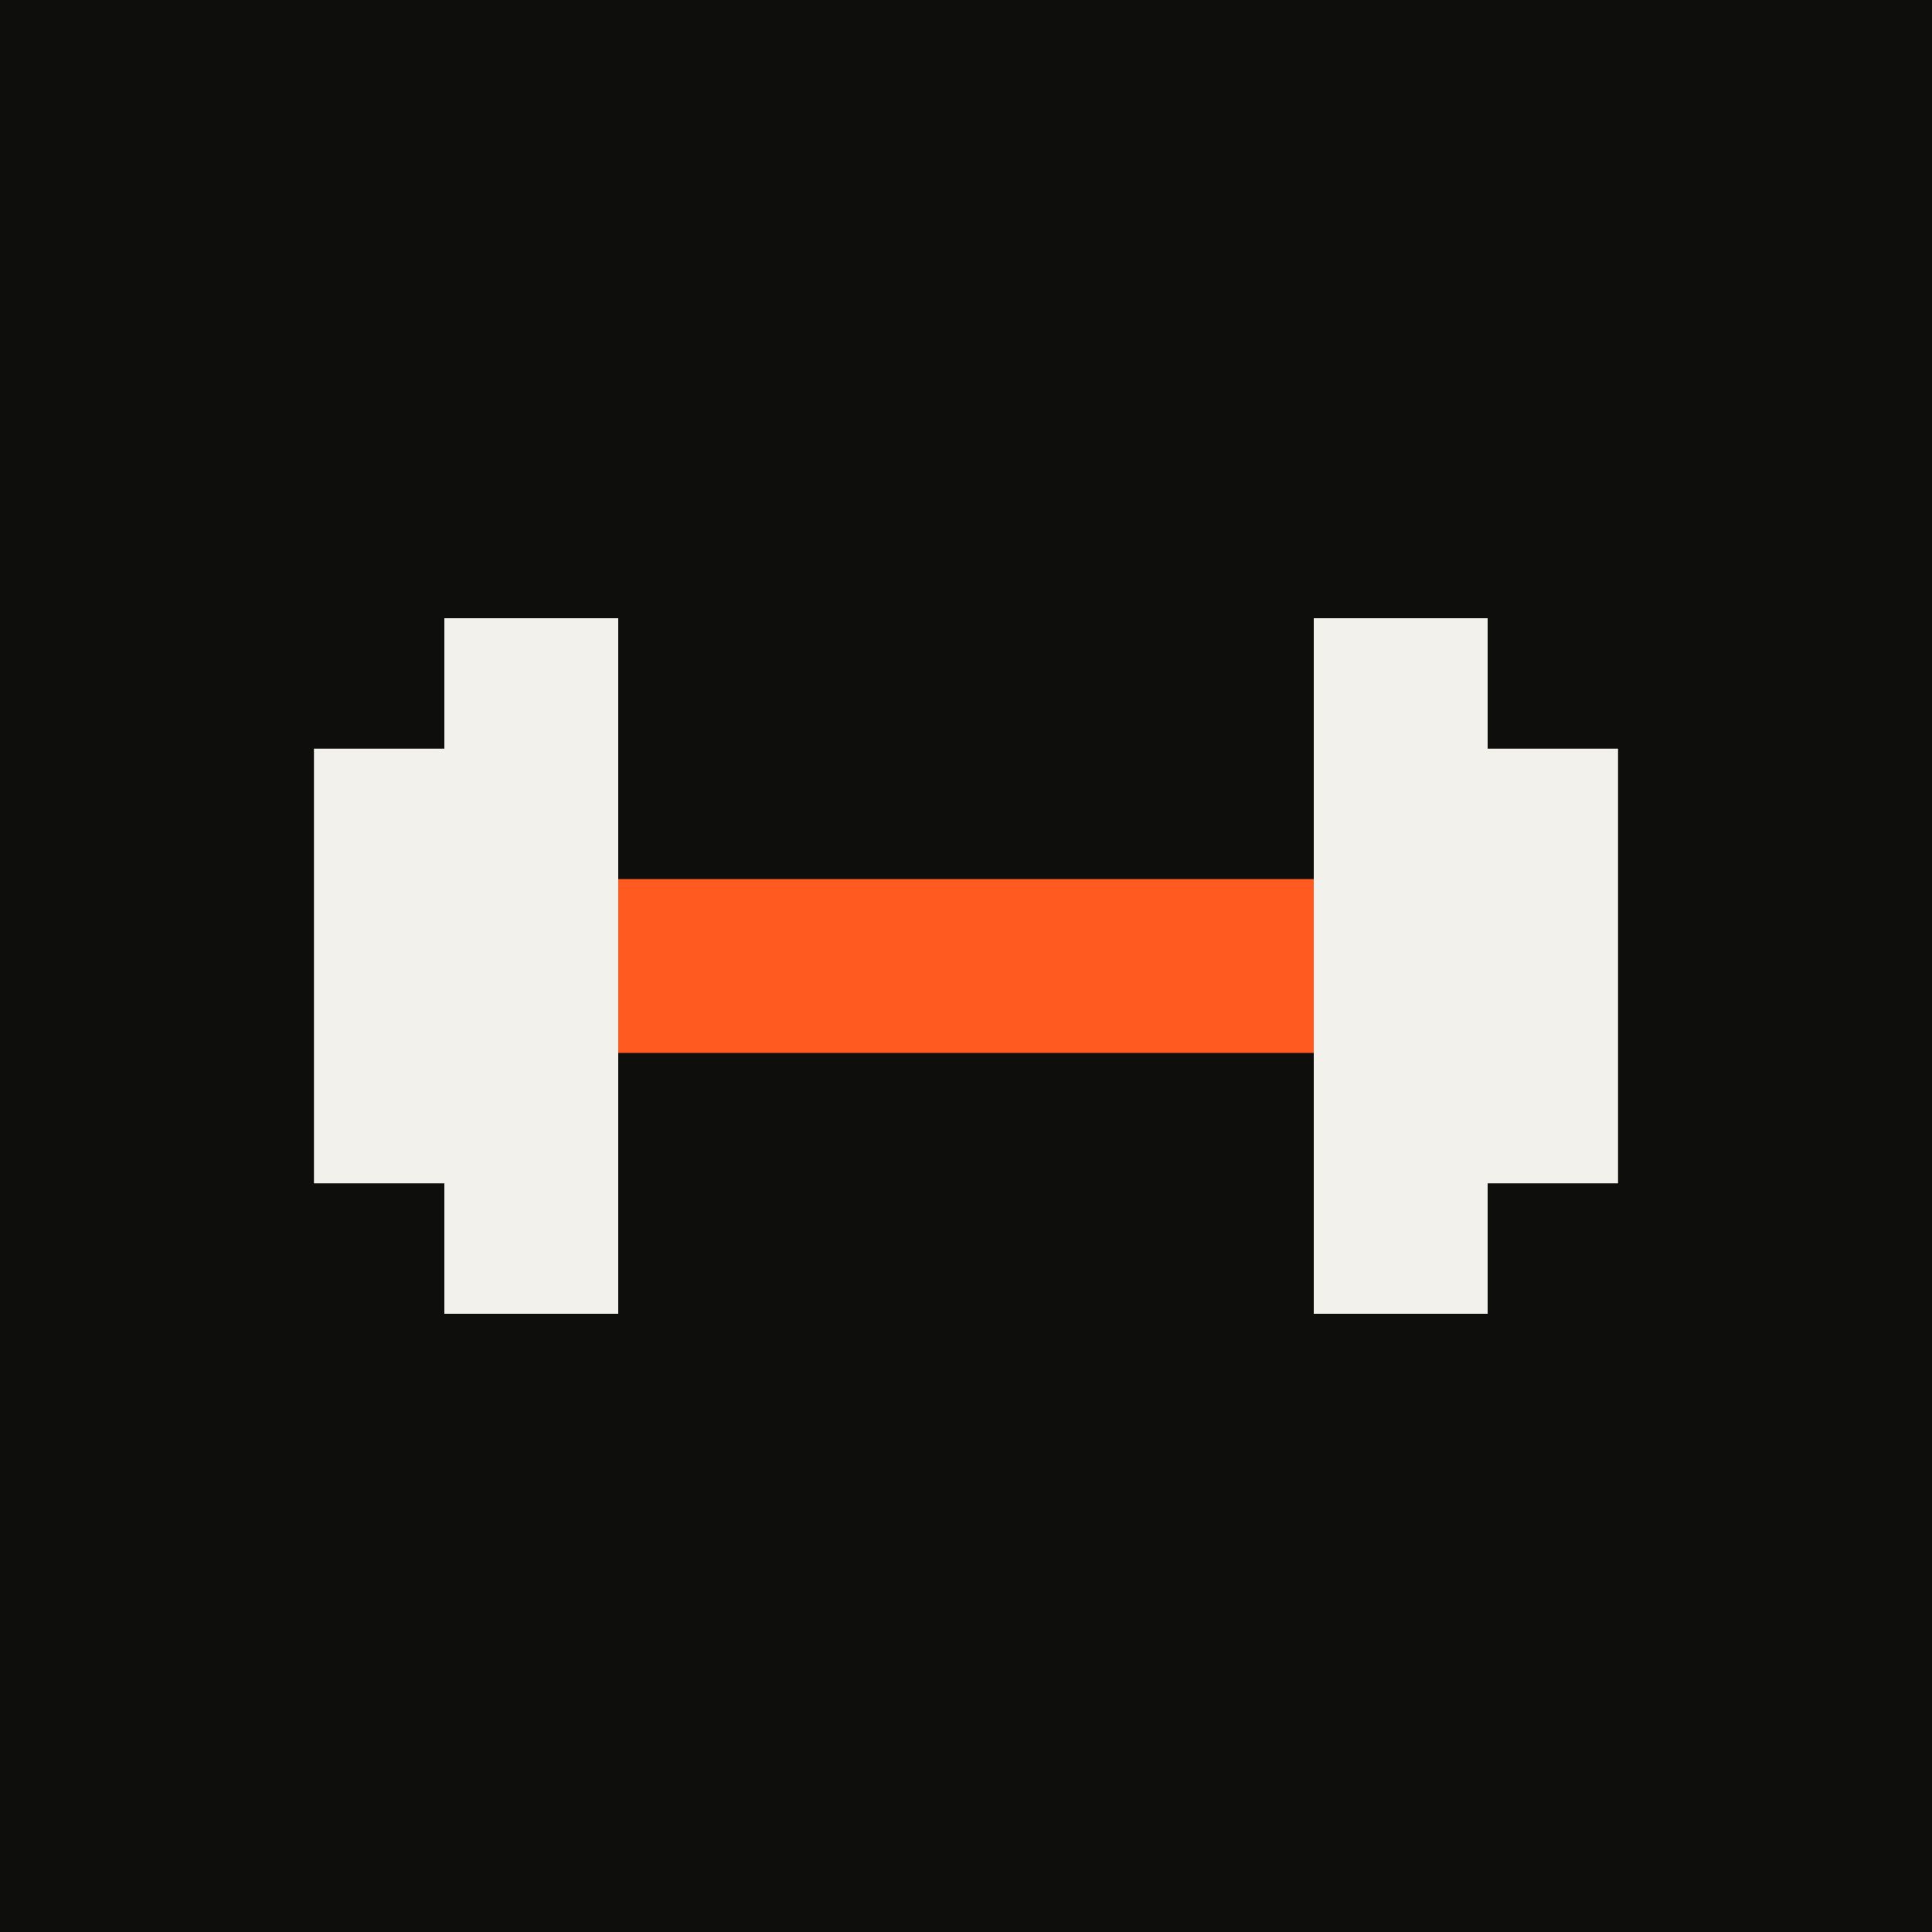
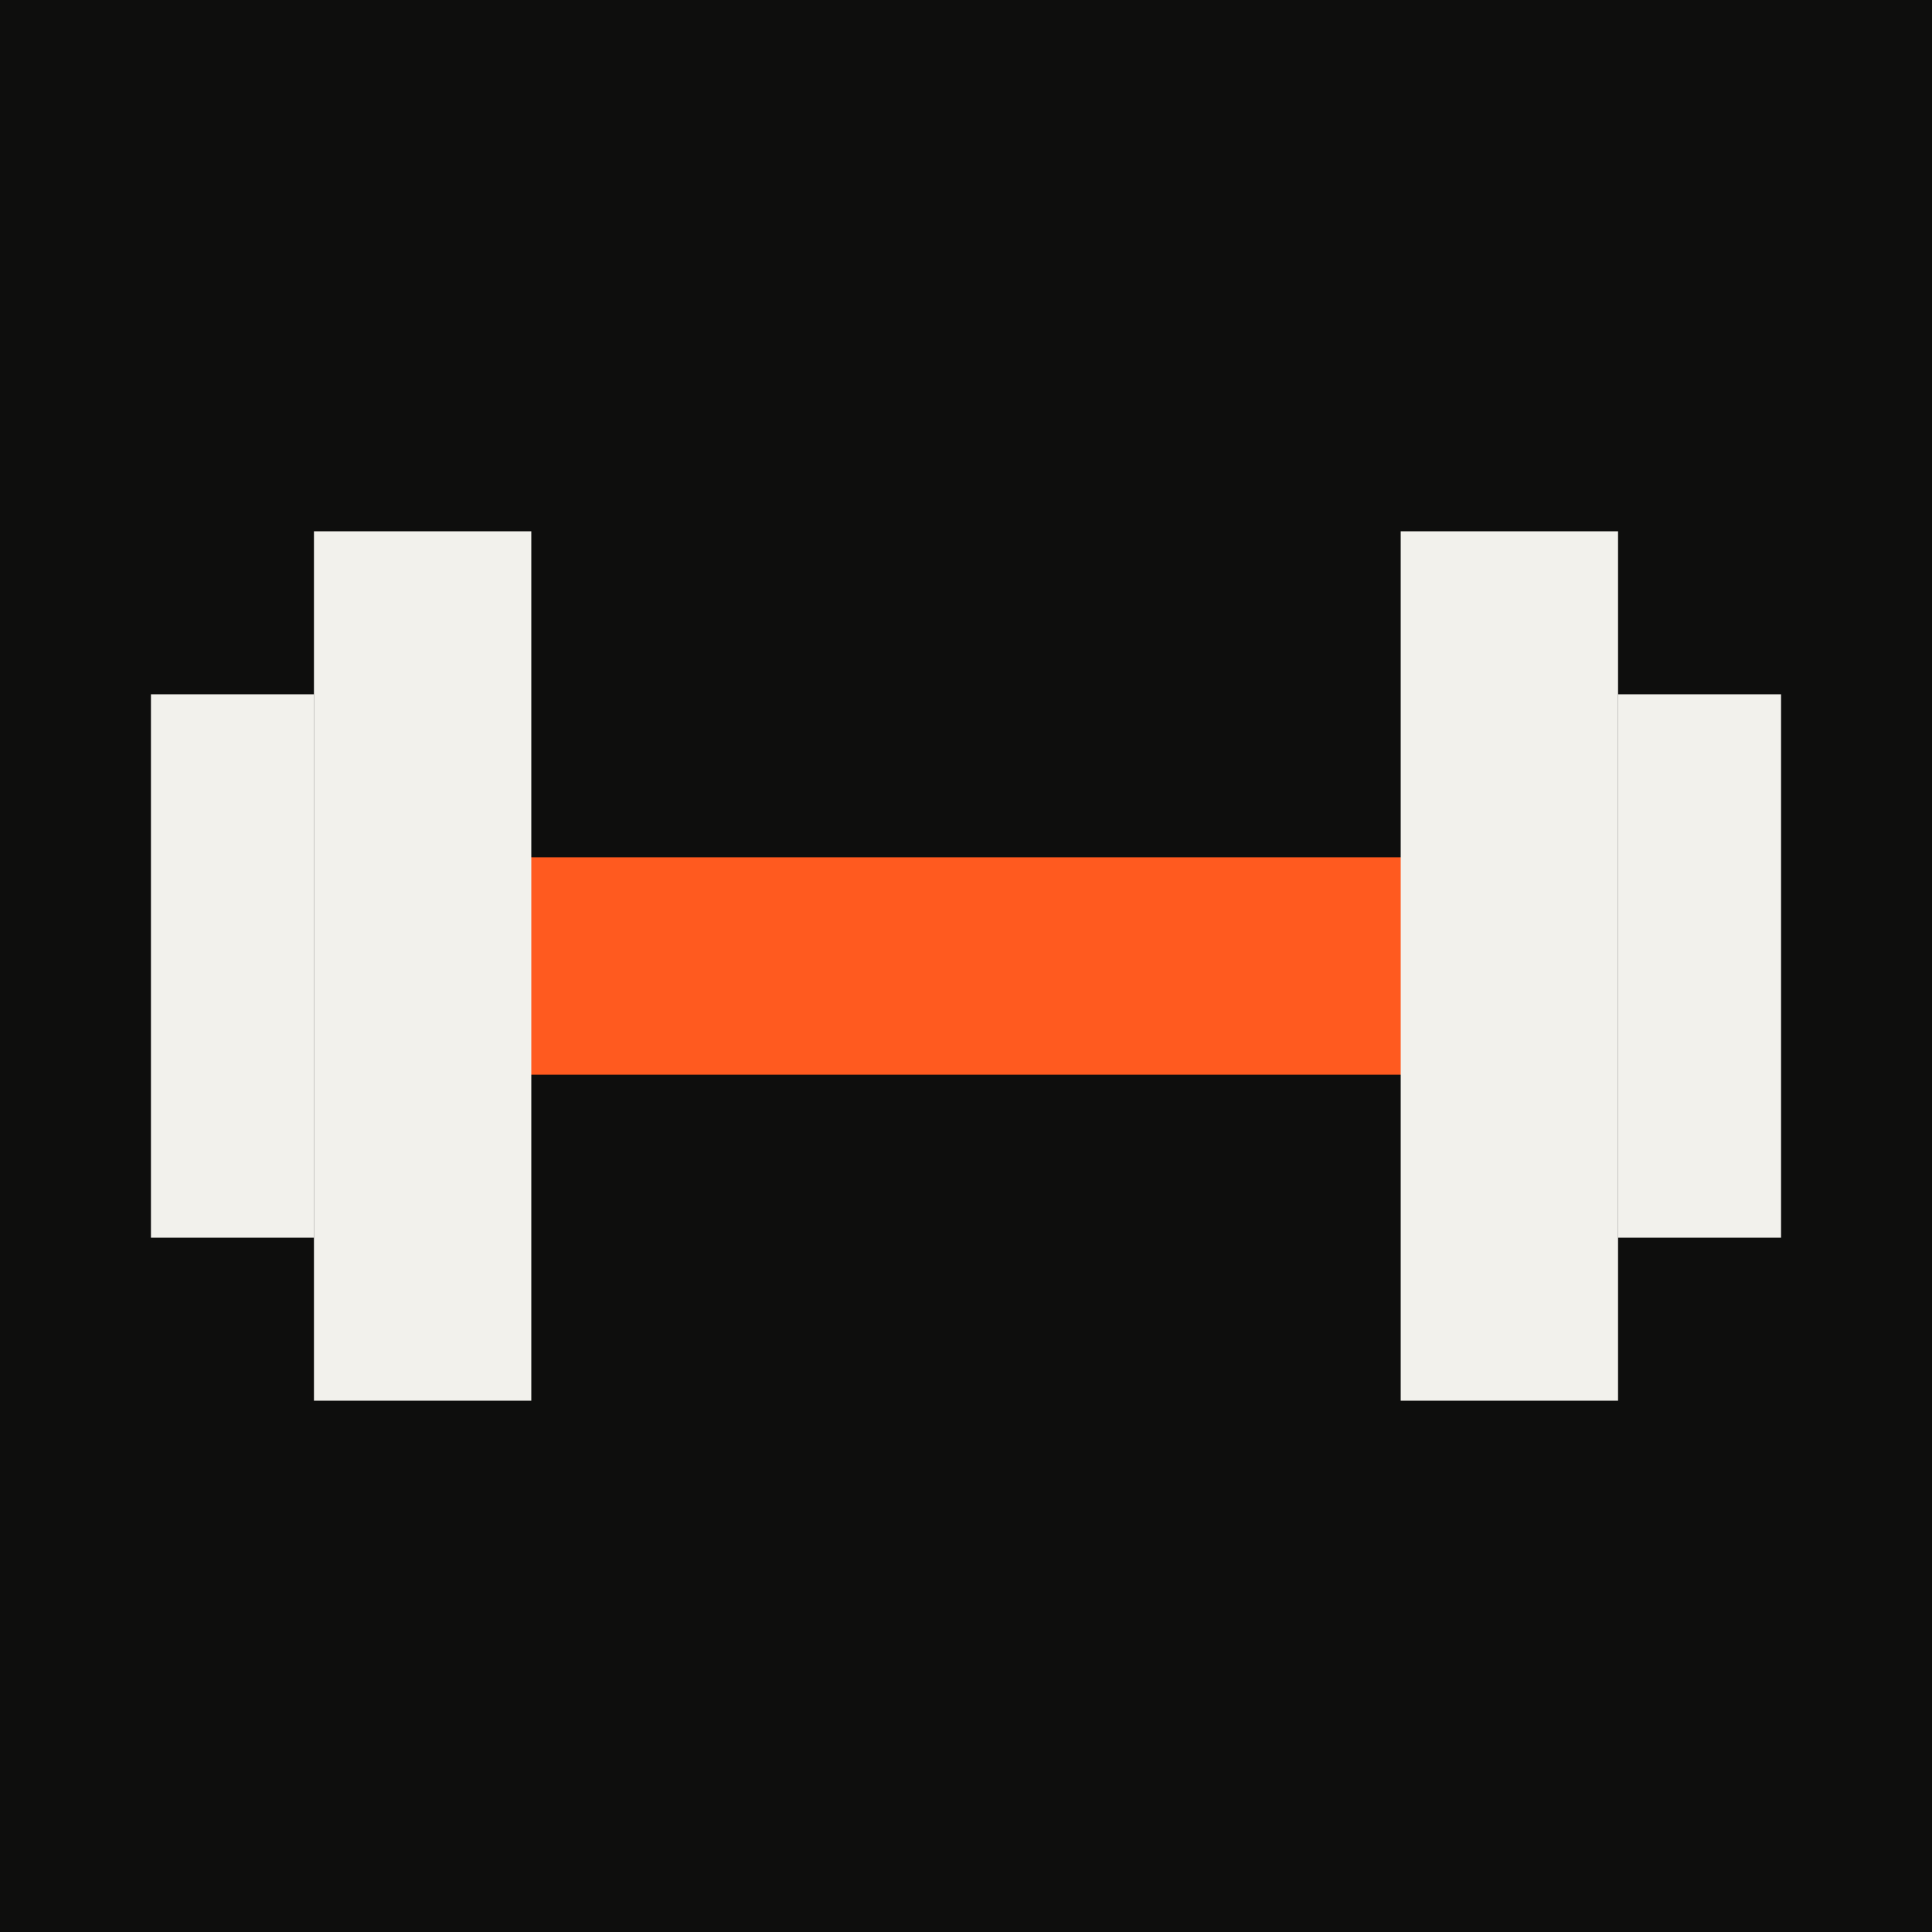
<svg xmlns="http://www.w3.org/2000/svg" width="32" height="32" viewBox="0 0 32 32">
-   <rect width="32" height="32" fill="#0E0E0D" />
-   <rect x="8.8" y="14.56" width="14.4" height="2.88" fill="#FF5A1F" />
-   <rect x="7.36" y="10.24" width="2.88" height="11.52" fill="#F2F1EC" />
-   <rect x="21.76" y="10.24" width="2.88" height="11.52" fill="#F2F1EC" />
-   <rect x="5.2" y="12.4" width="2.16" height="7.2" fill="#F2F1EC" />
-   <rect x="24.64" y="12.4" width="2.16" height="7.2" fill="#F2F1EC" />
+   <rect width="32" height="32" rx="0" fill="#0E0E0D" />
+   <rect x="7" y="14.2" width="18" height="3.6" fill="#FF5A1F" />
+   <rect x="5.2" y="8.8" width="3.6" height="14.4" fill="#F2F1EC" />
+   <rect x="23.2" y="8.8" width="3.6" height="14.4" fill="#F2F1EC" />
+   <rect x="2.5" y="11.5" width="2.7" height="9" fill="#F2F1EC" />
+   <rect x="26.8" y="11.5" width="2.7" height="9" fill="#F2F1EC" />
</svg>
